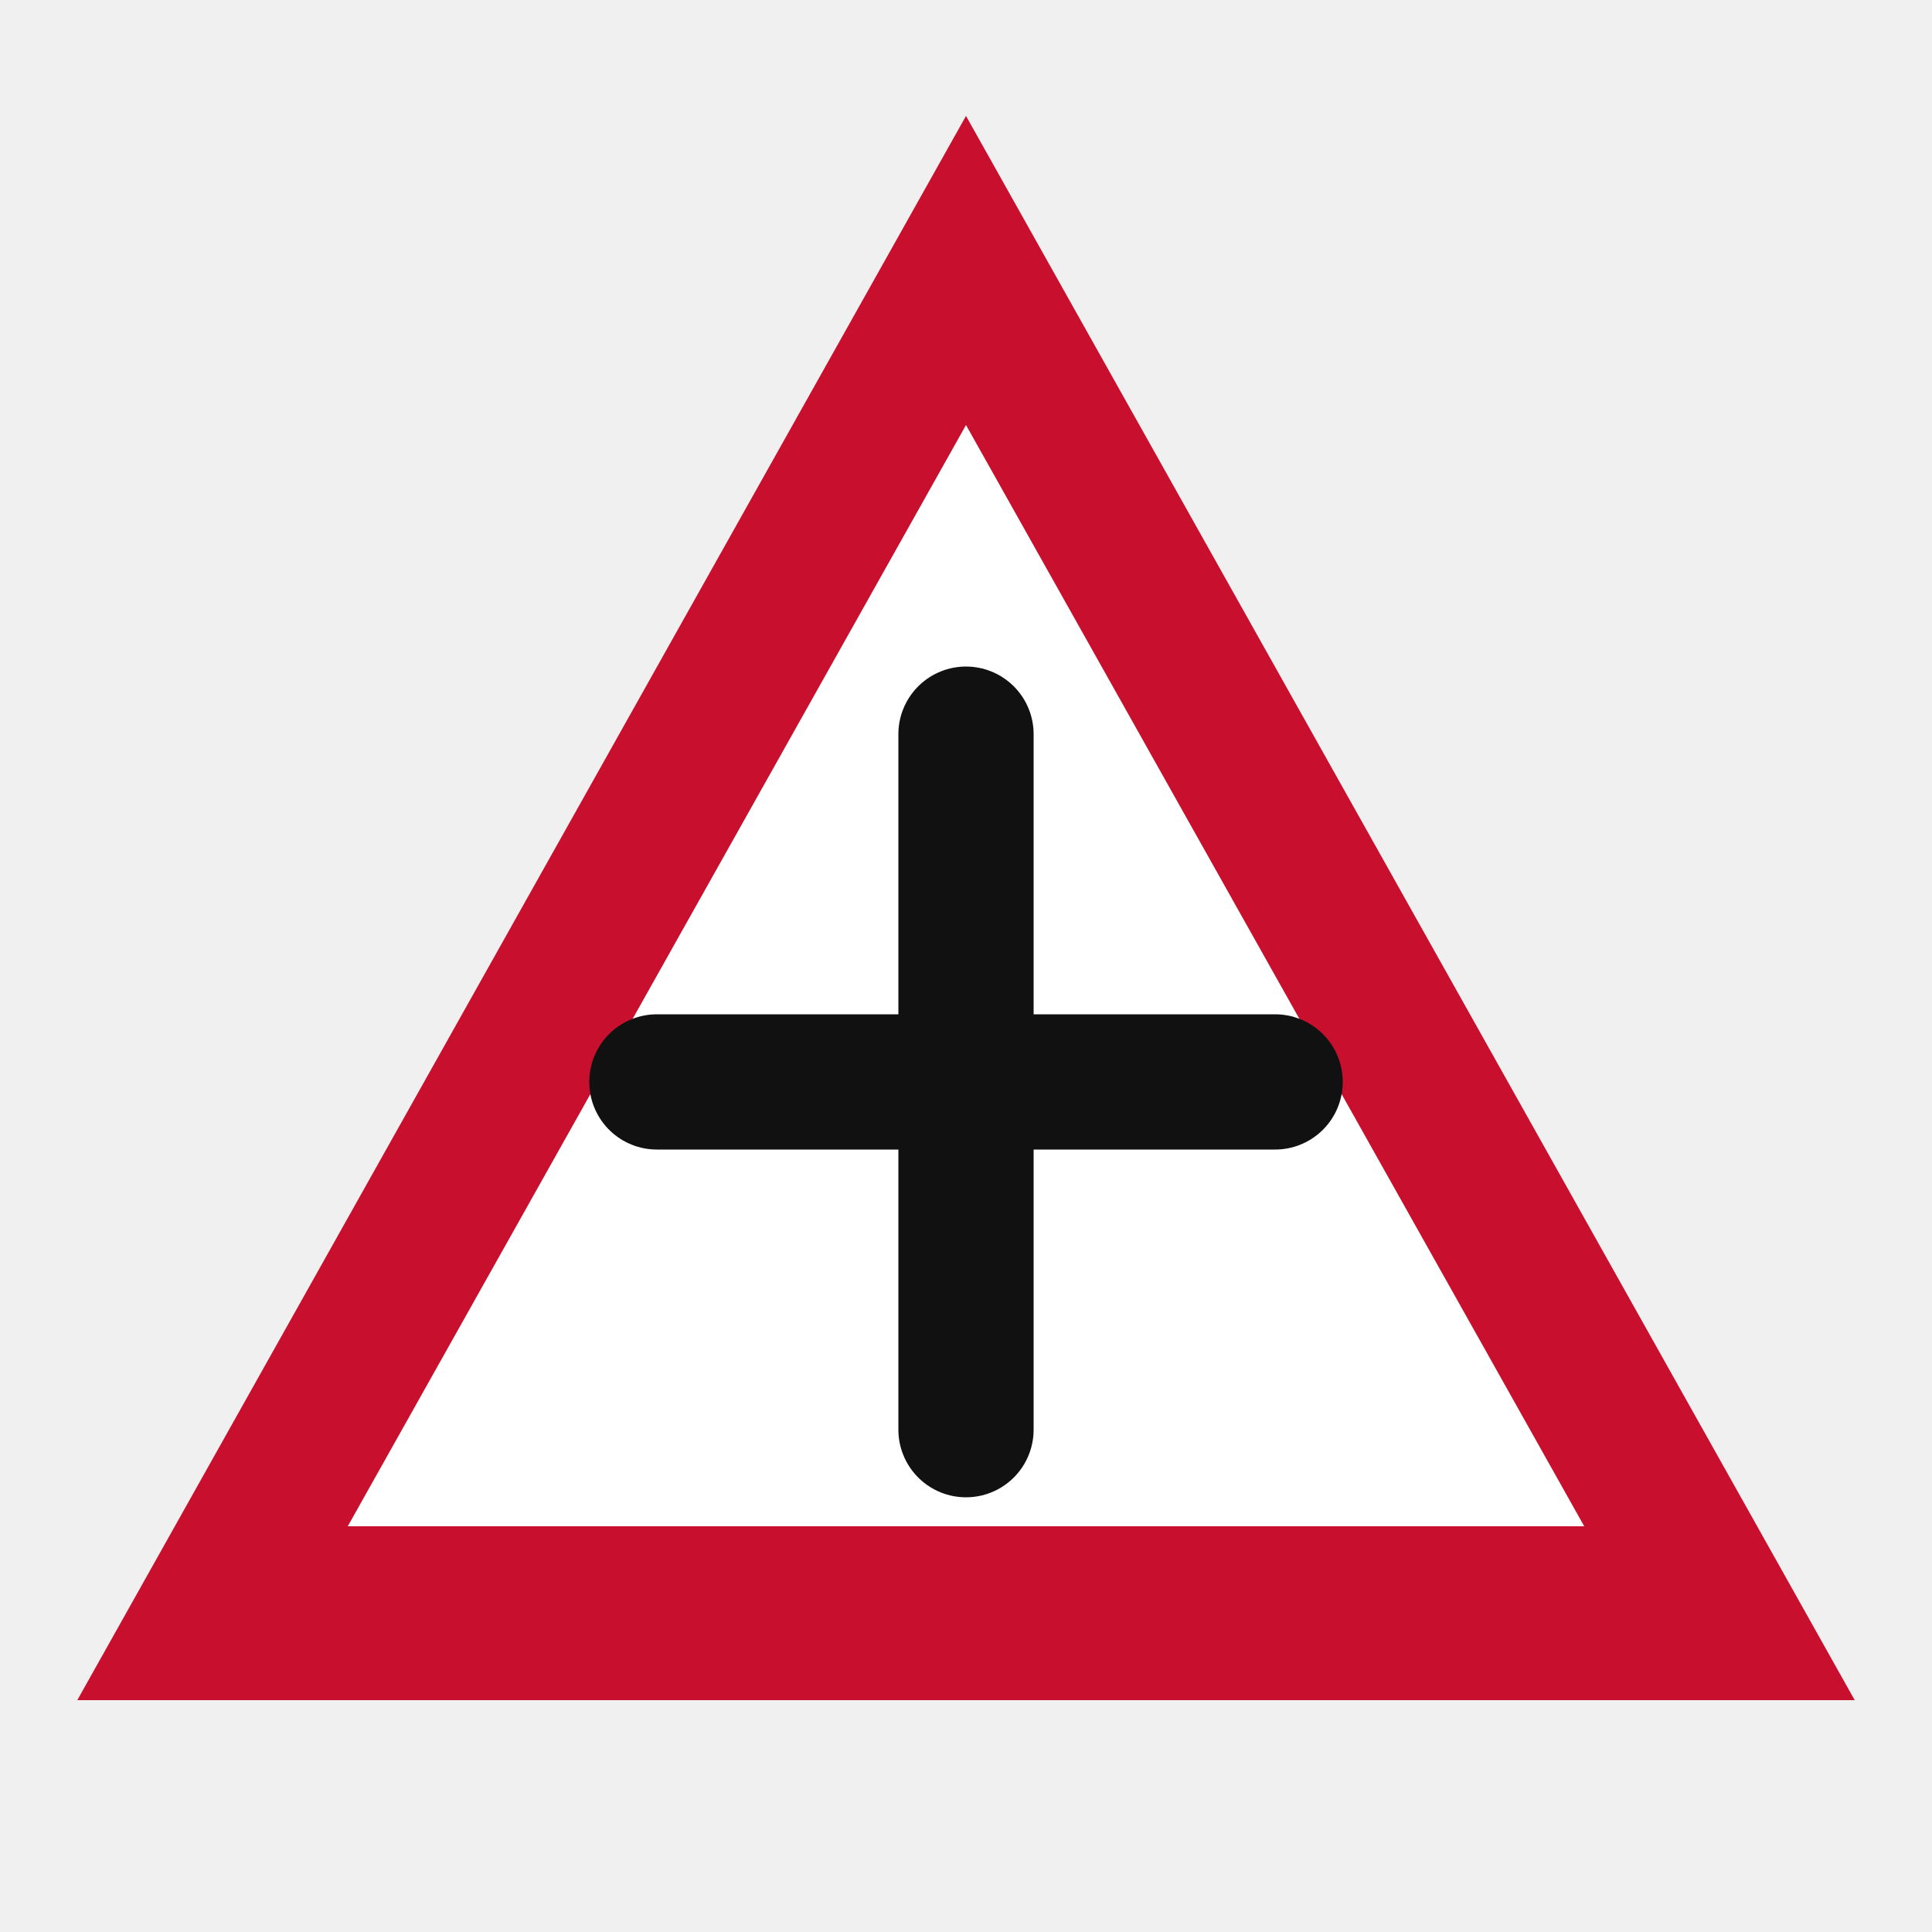
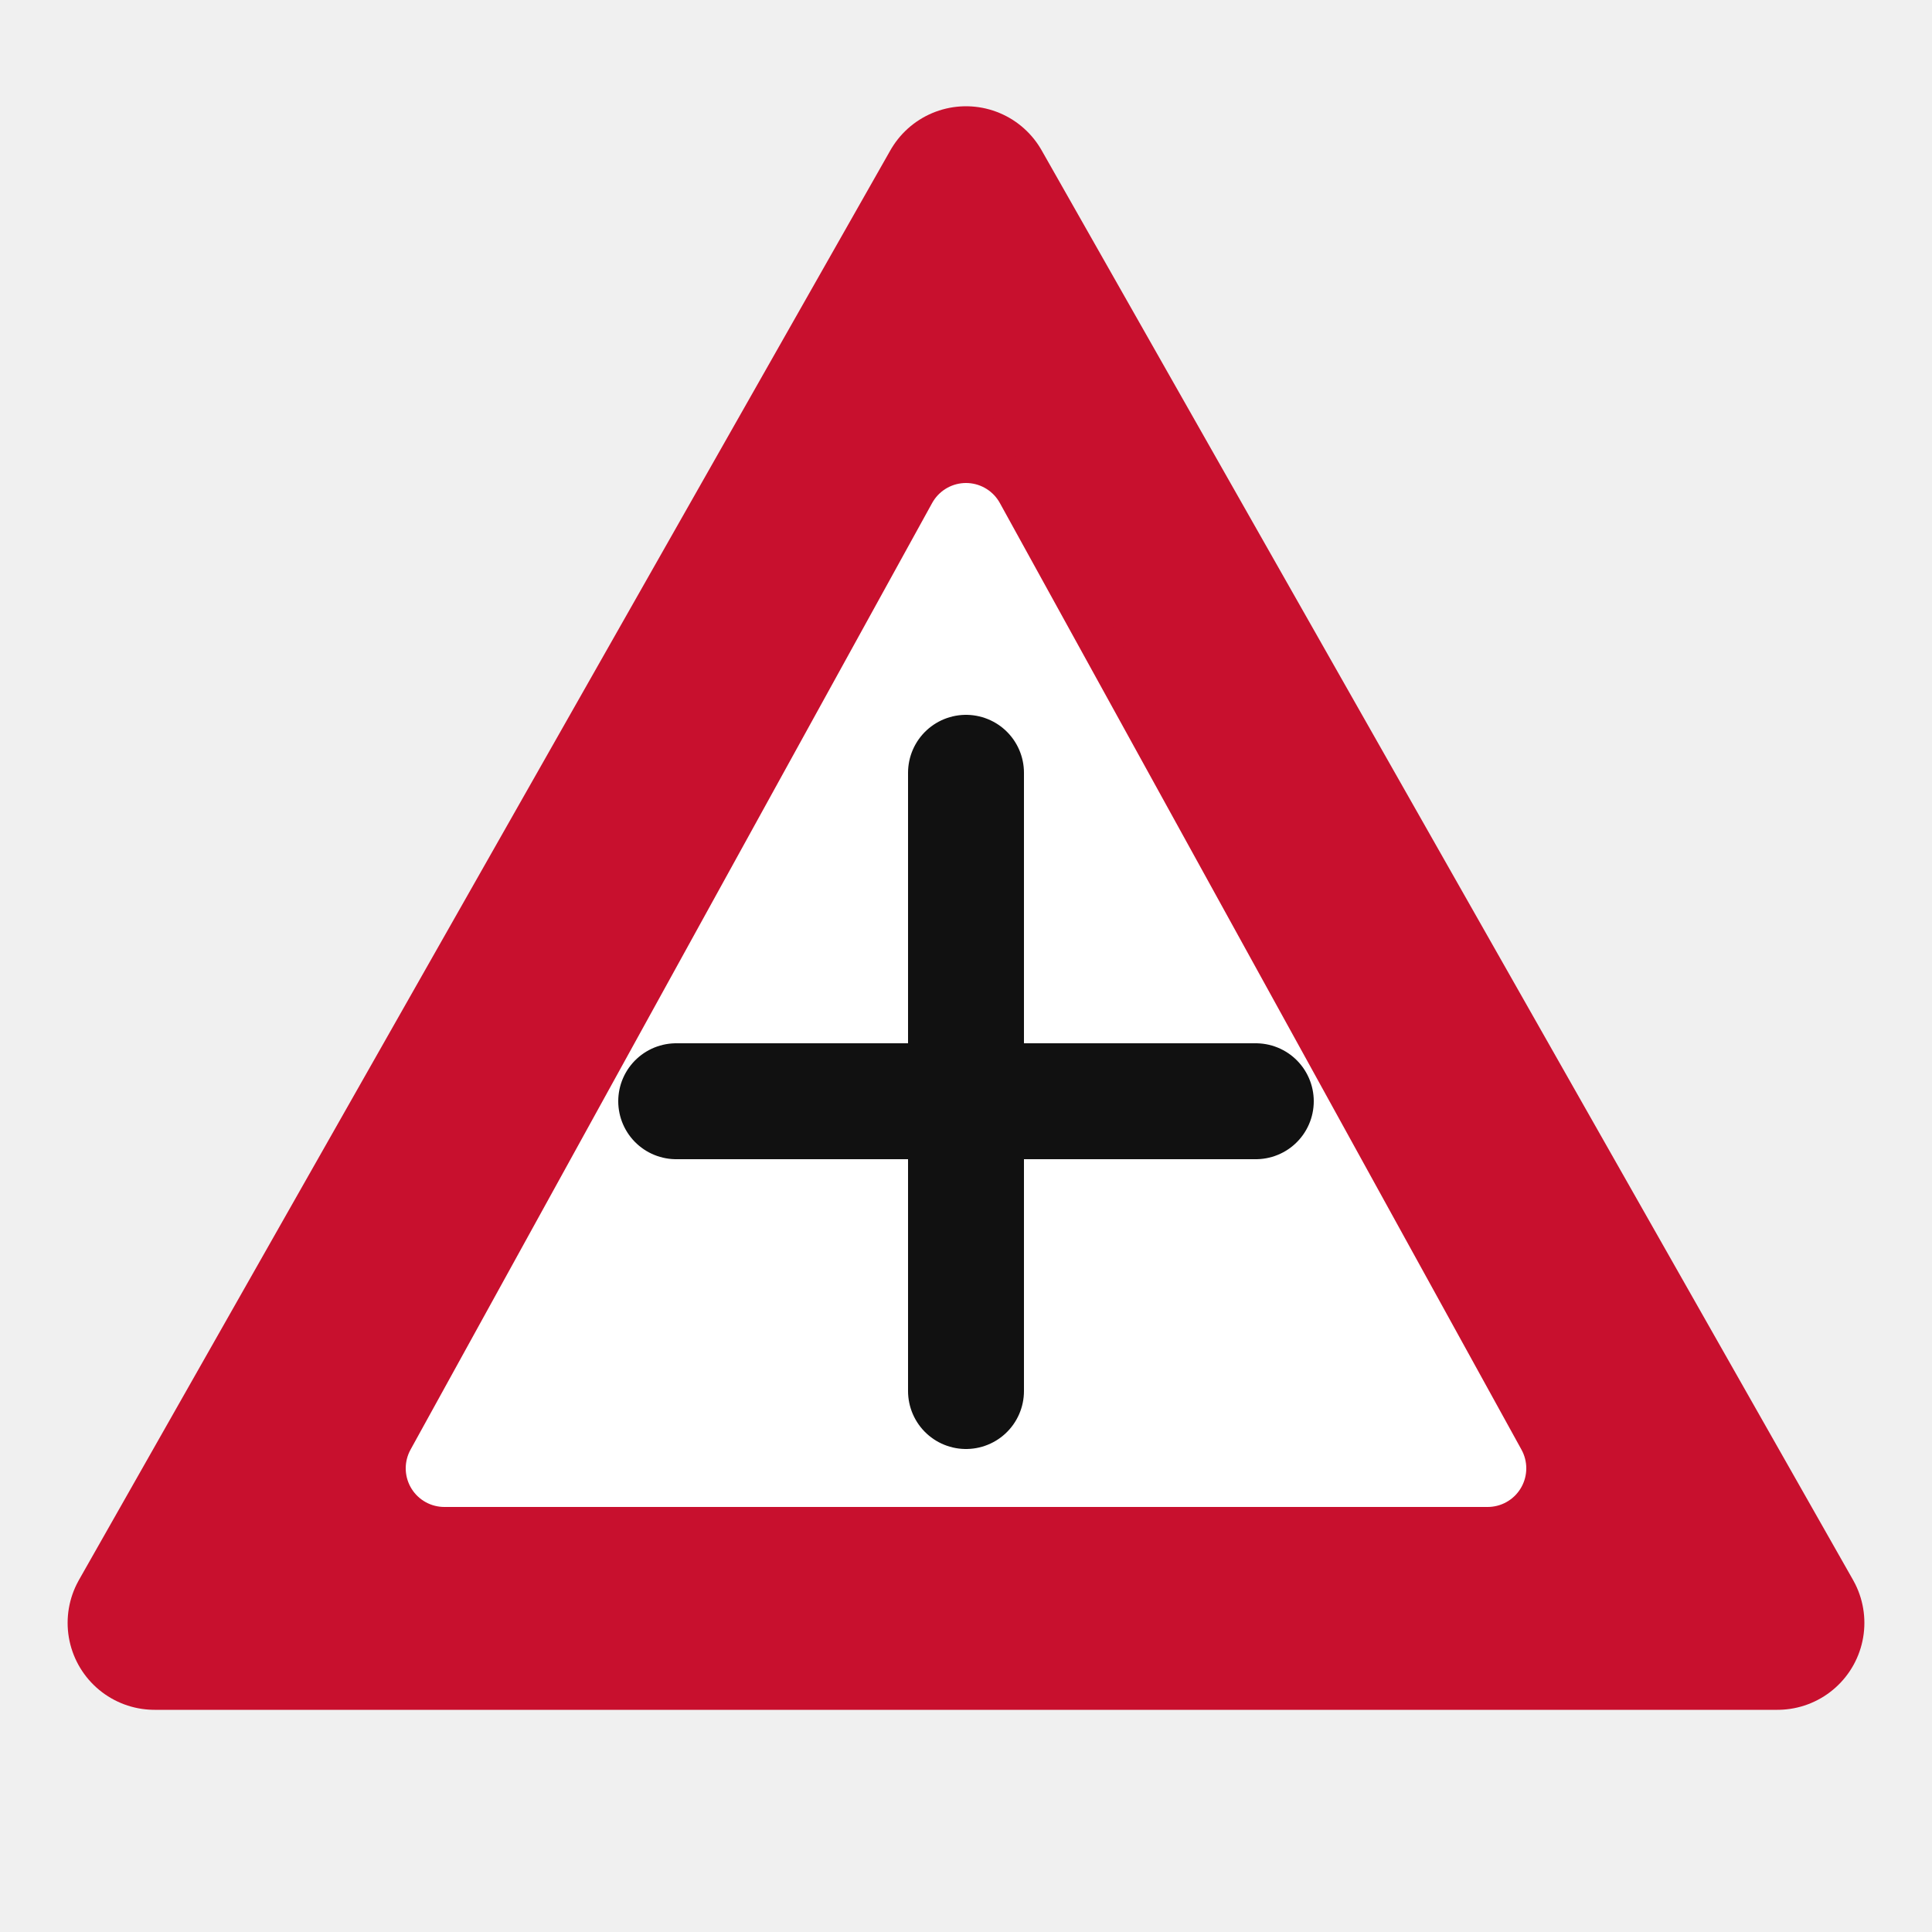
<svg xmlns="http://www.w3.org/2000/svg" viewBox="0 0 100 100">
-   <path d="M50 6L96 88H4Z" fill="#C8102E" />
-   <path d="M50 22L82 79H18Z" fill="#FFFFFF" />
-   <path d="M50 38V74M34 56H66" fill="none" stroke="#111111" stroke-width="7" stroke-linecap="round" stroke-linejoin="round" />
+   <path d="M50 10L92 84H8Z" fill="#C8102E" stroke="#C8102E" stroke-width="9" stroke-linejoin="round" />
+   <path d="M50 27L77 76H23Z" fill="#FFFFFF" stroke="#FFFFFF" stroke-width="4" stroke-linejoin="round" />
+   <path d="M50 40V72M35 57H65" fill="none" stroke="#111111" stroke-width="6" stroke-linecap="round" stroke-linejoin="round" />
</svg>
